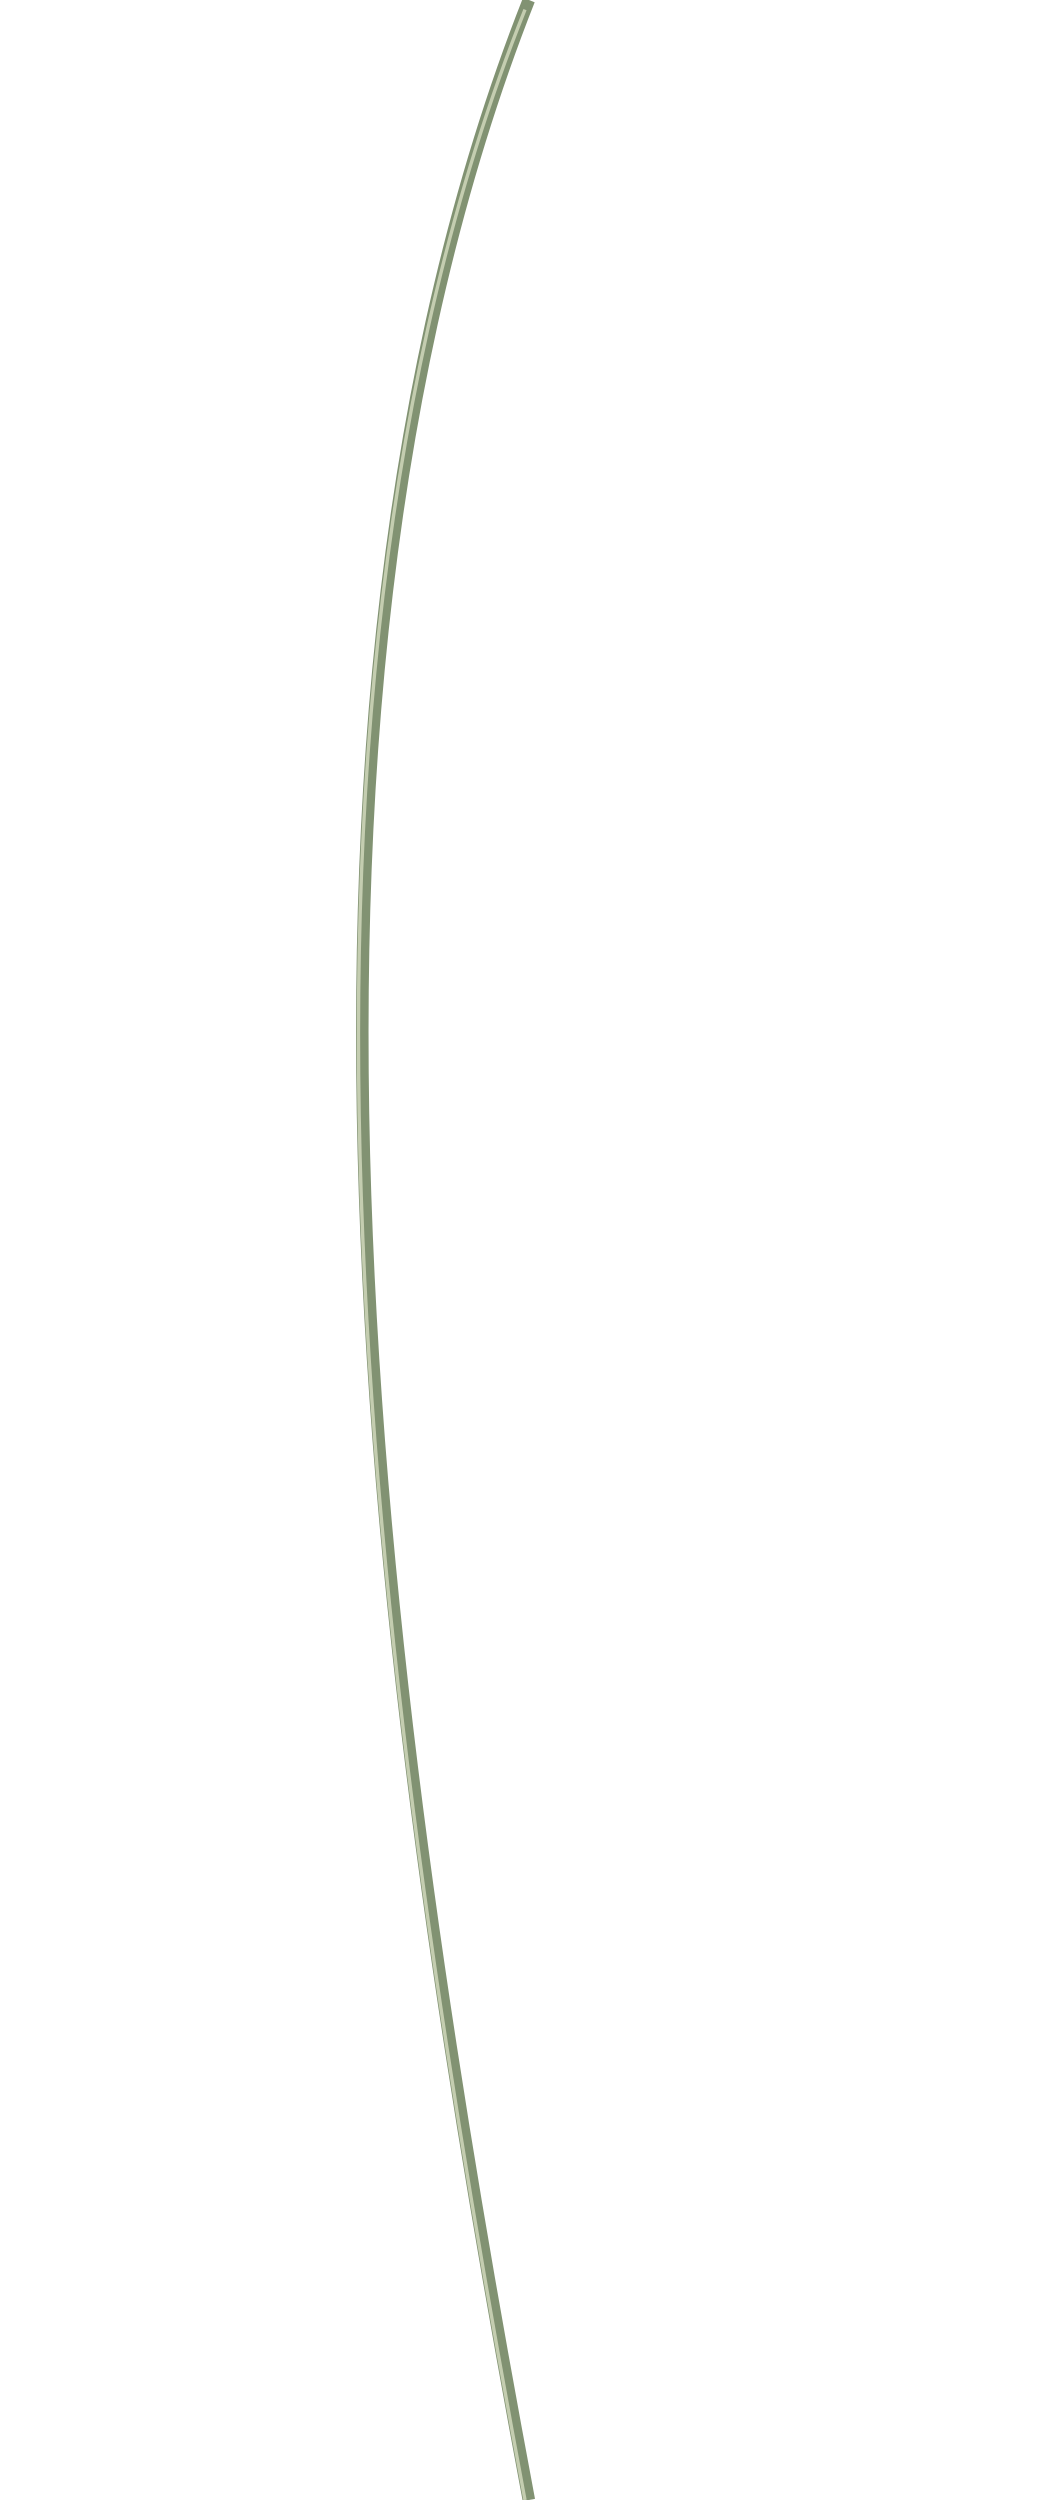
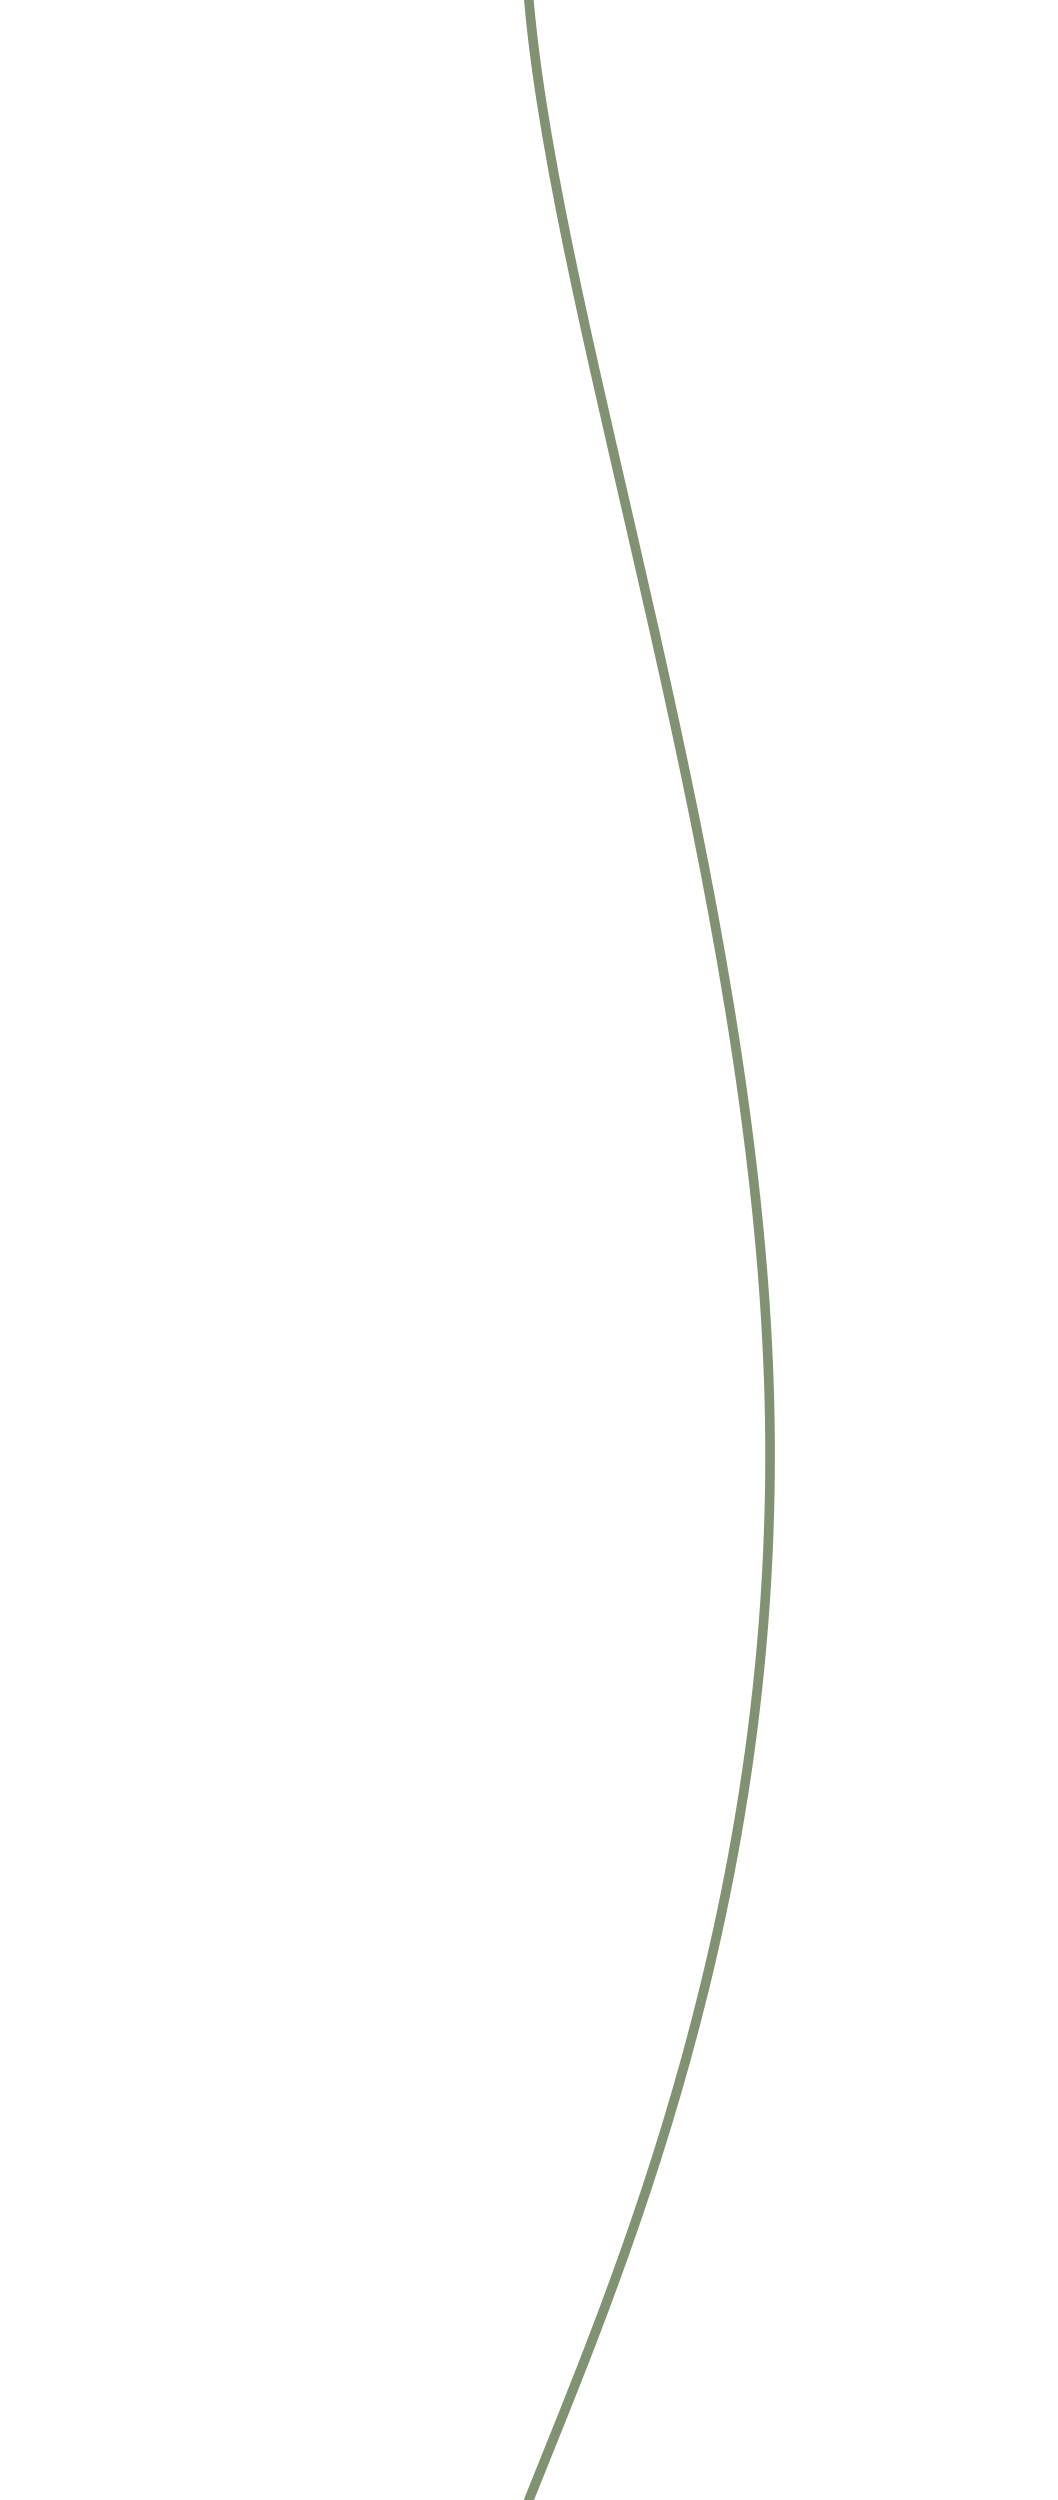
<svg xmlns="http://www.w3.org/2000/svg" width="110" height="260" viewBox="0 0 110 260">
-   <path d="M55 0C25 76 40 180 55 260" fill="none" stroke="#819272" stroke-width="1.3" />
-   <path d="M54.6 1C24.6 76 39.6 180 54.6 260" fill="none" stroke="#c4cdb0" stroke-width="0.35" />
+   <path d="M55 0C58.062 35 78.5 92 80 145C81.5 198 63.75 238 55 260" fill="none" stroke="#819272" stroke-width="1" stroke-linecap="round" />
</svg>
